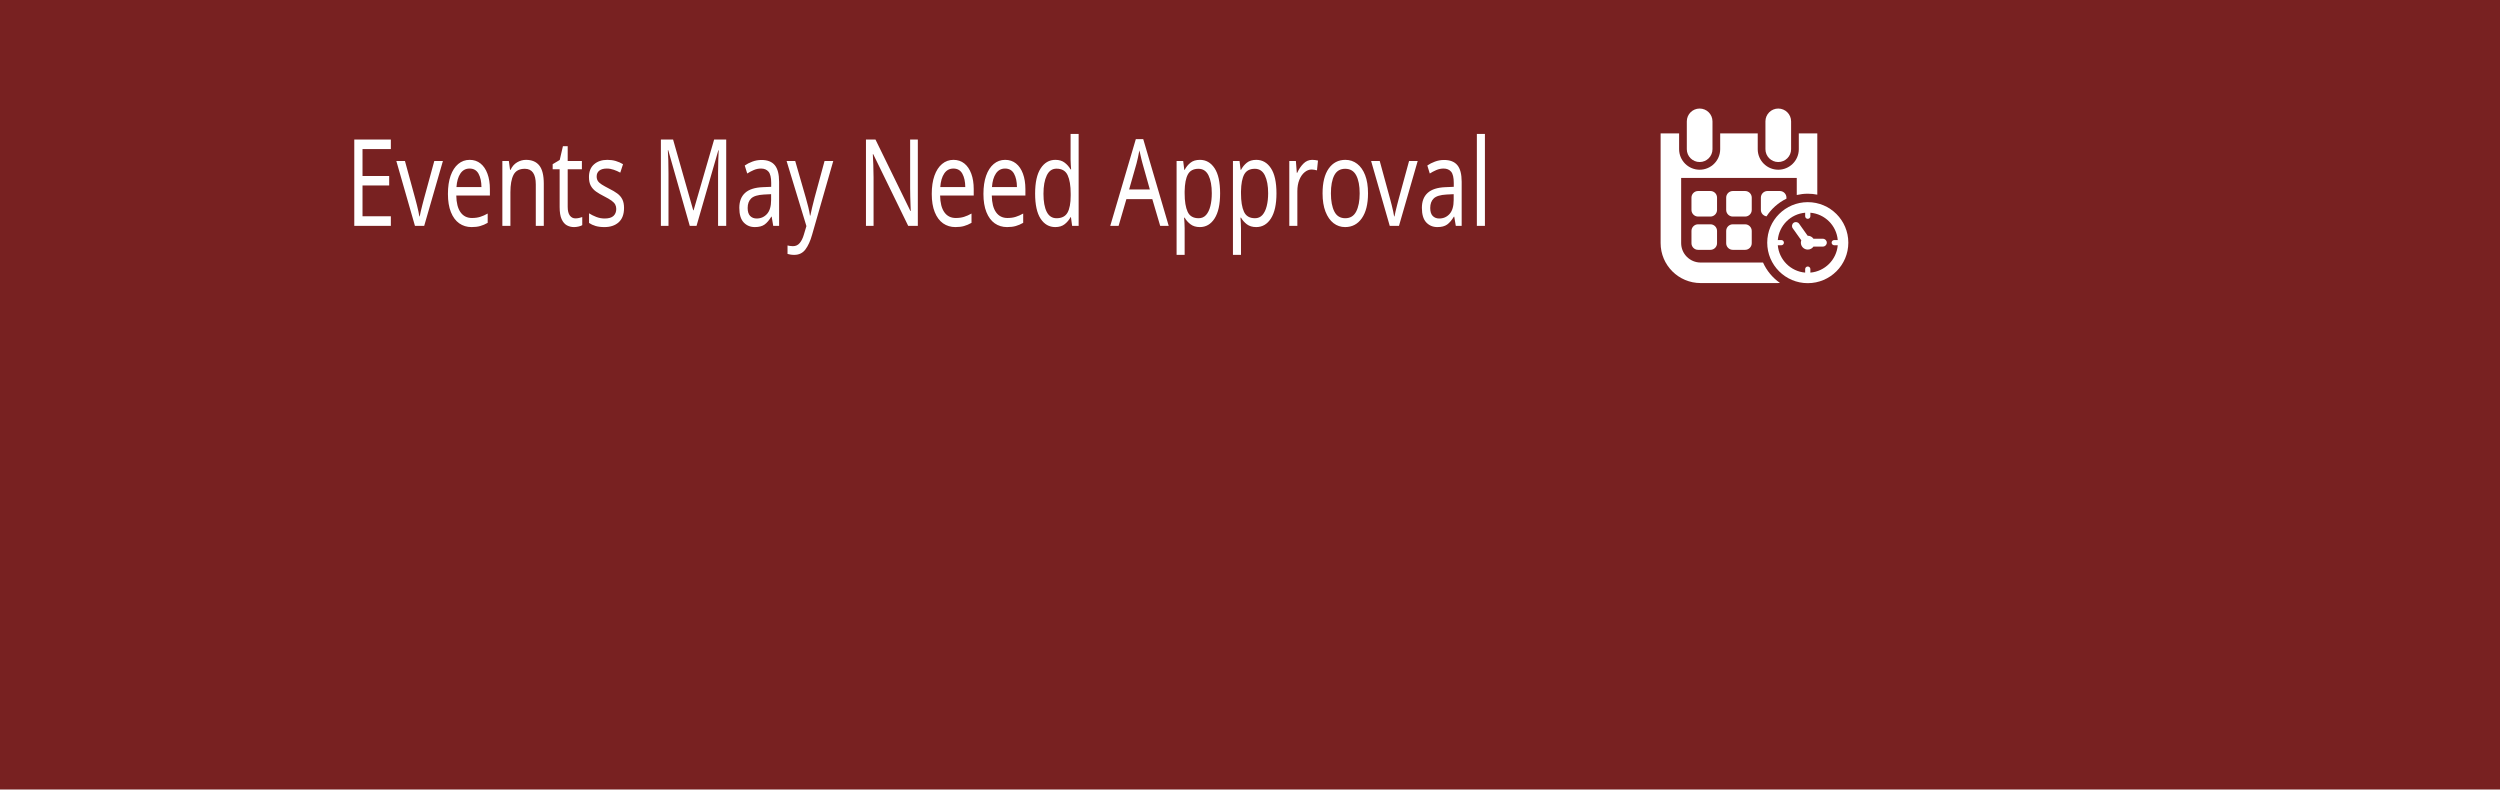
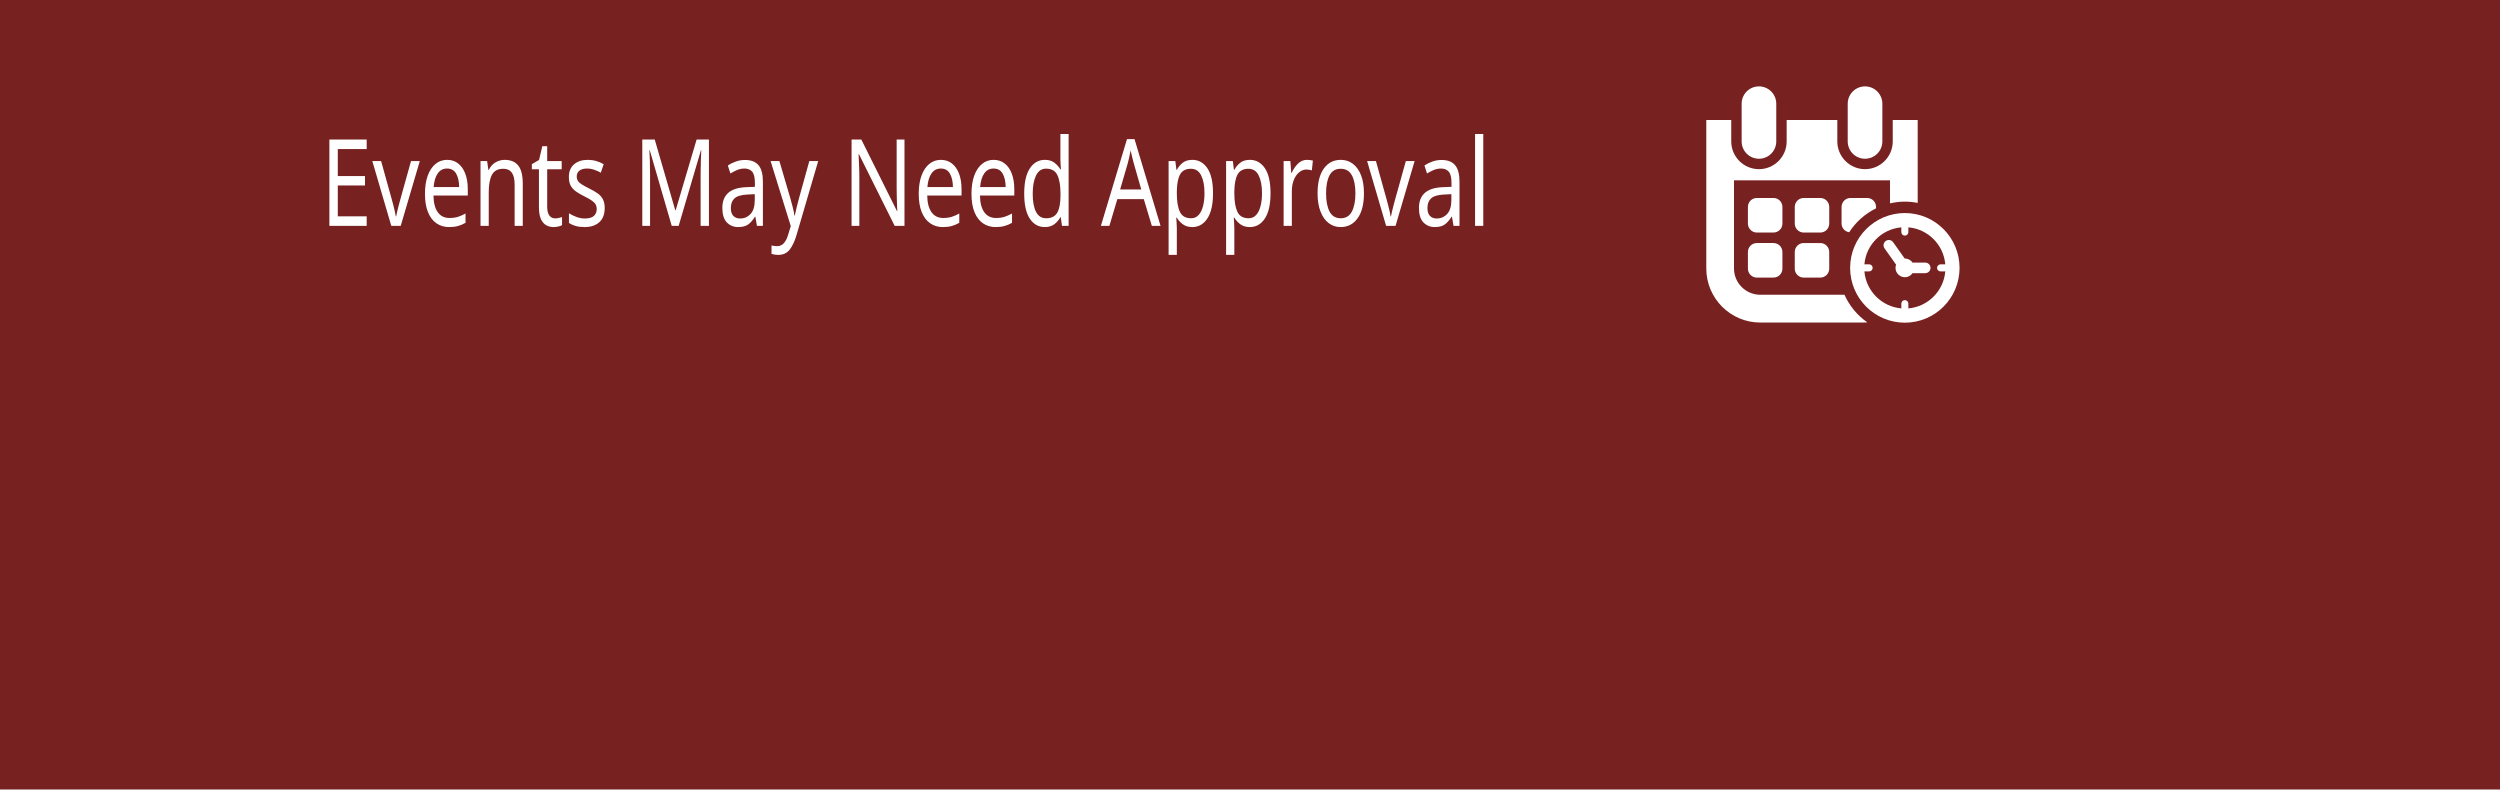
<svg xmlns="http://www.w3.org/2000/svg" viewBox="0 0 1140 360" enable-background="new 0 0 1140 360" version="1.1" id="svg174">
  <defs id="defs178" />
  <path d="M0 0h1140v360h-1140v-360z" id="path126" style="fill:#782121" fill="#68217A" />
  <polygon fill="#E44D26" points="625.457,132.801 619.654,67.717 683.416,67.717 677.607,132.791 651.496,140.03" id="polygon128" style="fill:#782121" />
  <polygon fill="#F16529" points="651.535,134.497 672.634,128.648 677.598,73.039 651.535,73.039" id="polygon130" style="fill:#782121" />
  <polygon fill="#EBEBEB" points="651.535,97.178 640.973,97.178 640.243,89.004 651.535,89.004 651.535,81.021 651.508,81.021 631.519,81.021 631.71,83.163 633.672,105.16 651.535,105.16" id="polygon132" style="fill:#782121" />
  <polygon fill="#EBEBEB" points="651.535,117.909 651.5,117.918 642.61,115.517 642.042,109.151 637.722,109.151 634.029,109.151 635.147,121.685 651.499,126.224 651.535,126.214" id="polygon134" style="fill:#782121" />
  <path d="M625.587 50.03h4.057v4.008h3.711v-4.008h4.057v12.137h-4.057v-4.064h-3.711v4.064h-4.057v-12.137zm17.158 4.025h-3.571v-4.025h11.201v4.025h-3.573v8.112h-4.057v-8.112zm9.407-4.025h4.23l2.602 4.264 2.599-4.264h4.231v12.137h-4.04v-6.016l-2.791 4.315h-.07l-2.793-4.315v6.016h-3.969v-12.137zm15.682 0h4.058v8.125h5.705v4.012h-9.762v-12.137z" id="path136" style="fill:#782121" />
  <polygon fill="#fff" points="651.508,97.178 651.508,105.16 661.337,105.16 660.41,115.512 651.508,117.915 651.508,126.22 667.872,121.685 667.992,120.336 669.868,99.321 670.062,97.178 667.911,97.178" id="polygon138" style="fill:#782121" />
  <polygon fill="#fff" points="651.508,81.021 651.508,85.979 651.508,88.984 651.508,89.004 670.763,89.004 670.763,89.004 670.789,89.004 670.949,87.209 671.313,83.163 671.503,81.021" id="polygon140" style="fill:#782121" />
  <polygon points="777.75,55.803 777.75,51.656 767.862,51.656 767.862,63.777 777.75,63.777 777.75,59.631 772.008,59.631 772.008,55.803" id="polygon142" style="fill:#782121" />
  <polygon points="791.785,51.656 781.896,51.656 781.896,55.913 786.023,59.631 781.896,59.631 781.896,63.777 791.785,63.777 791.785,59.74 788.034,55.803 791.785,55.803" id="polygon144" style="fill:#782121" />
  <polygon points="806.138,51.656 796.25,51.656 796.25,55.913 800.217,59.631 796.25,59.631 796.25,63.777 806.138,63.777 806.138,59.74 802.228,55.803 806.138,55.803" id="polygon146" style="fill:#782121" />
  <polygon fill="#0071BC" points="760.908,134.424 755.103,69.309 818.897,69.309 813.085,134.413 786.961,141.656" id="polygon148" style="fill:#782121" />
  <polygon fill="#29ABE2" points="787.054,136.117 808.137,130.316 813.077,74.732 787.054,74.732" id="polygon150" style="fill:#782121" />
  <polygon fill="#B3B3B3" points="768.392,98.655 769.091,106.629 787.054,98.655 787.054,90.668" id="polygon152" style="fill:#782121" />
  <polygon fill="#E6E6E6" points="806.948,82.142 787.054,90.668 787.054,98.655 806.262,90.116" id="polygon154" style="fill:#782121" />
  <polygon fill="#E6E6E6" points="787.054,119.519 786.992,119.529 778.084,117.136 777.502,110.776 769.485,110.776 770.603,123.307 786.99,127.844 787.054,127.829" id="polygon156" style="fill:#782121" />
  <polygon fill="#fff" points="787.054,98.655 787.054,106.629 796.807,106.629 795.92,117.055 787.054,119.526 787.054,127.835 803.386,123.298 805.536,98.655" id="polygon158" style="fill:#782121" />
  <polygon fill="#E6E6E6" points="787.054,98.655 768.392,98.655 769.091,106.629 787.054,106.629" id="polygon160" style="fill:#782121" />
  <polygon fill="#E6E6E6" points="787.054,90.116 787.054,82.142 786.973,82.142 766.974,82.142 767.682,90.116" id="polygon162" style="fill:#782121" />
  <polygon fill="#fff" points="787.054,82.142 787.054,90.016 787.054,90.116 806.262,90.116 806.948,82.142" id="polygon164" style="fill:#782121" />
  <rect x="882.25" y="64.25" fill="#F0DB4F" width="70" height="70" id="rect166" style="fill:#782121" />
  <path fill="#353630" d="M929.272 118.938c1.41 2.302 3.244 3.994 6.489 3.994 2.726 0 4.467-1.362 4.467-3.244 0-2.256-1.789-3.054-4.789-4.367l-1.644-.706c-4.747-2.022-7.9-4.556-7.9-9.911 0-4.933 3.759-8.689 9.633-8.689 4.182 0 7.189 1.456 9.356 5.267l-5.122 3.289c-1.128-2.022-2.344-2.819-4.233-2.819-1.927 0-3.148 1.222-3.148 2.819 0 1.973 1.222 2.772 4.044 3.994l1.644.704c5.589 2.397 8.744 4.84 8.744 10.333 0 5.922-4.652 9.167-10.9 9.167-6.109 0-10.056-2.911-11.987-6.727l5.346-3.104zm-23.236.57c1.033 1.833 1.973 3.383 4.233 3.383 2.161 0 3.524-.846 3.524-4.133v-22.367h6.578v22.456c0 6.811-3.993 9.911-9.822 9.911-5.267 0-8.317-2.726-9.868-6.008l5.355-3.242z" id="path168" style="fill:#782121" />
  <path d="M296.374 83.453c0 .708-.246 1.296-.737 1.763-.494.47-1.076.704-1.752.704-.693 0-1.277-.227-1.752-.681-.477-.452-.715-1.048-.715-1.786 0-.66.234-1.234.703-1.717.468-.484 1.057-.727 1.765-.727.706 0 1.299.239 1.775.715.475.477.713 1.054.713 1.729zm177.29 0c0 .708-.245 1.296-.737 1.763-.494.47-1.076.704-1.752.704-.693 0-1.277-.227-1.752-.681-.477-.452-.715-1.048-.715-1.786 0-.66.234-1.234.703-1.717.468-.484 1.057-.727 1.765-.727.706 0 1.299.239 1.775.715.475.477.713 1.054.713 1.729zm-184.79-1.697l-12.216 33.052h-4.241l-12.008-33.052h4.31l9.842 28.212h.092l10.072-28.212h4.149zm6.822 33.052h-3.78v-23.602h3.78v23.602zm19.173-6.316c0 2.044-.788 3.703-2.362 4.978-1.575 1.276-3.669 1.913-6.281 1.913-2.228 0-4.18-.476-5.854-1.429v-4.056c1.859 1.506 3.903 2.258 6.131 2.258 2.996 0 4.494-1.098 4.494-3.296 0-.891-.292-1.617-.876-2.178-.584-.561-1.913-1.317-3.988-2.27-2.09-.891-3.565-1.848-4.425-2.87-.861-1.022-1.291-2.378-1.291-4.068 0-1.951.784-3.58 2.351-4.886s3.557-1.959 5.97-1.959c1.859 0 3.542.369 5.048 1.106v3.803c-1.537-1.121-3.319-1.682-5.347-1.682-1.244 0-2.247.308-3.008.922-.761.614-1.141 1.406-1.141 2.374 0 1.045.292 1.848.876 2.408.584.561 1.79 1.226 3.619 1.994 2.243.953 3.818 1.951 4.725 2.996.906 1.046 1.359 2.36 1.359 3.942zm23.041 6.316h-3.78v-3.734h-.092c-1.567 2.873-3.987 4.31-7.26 4.31-5.639 0-8.459-3.357-8.459-10.072v-14.106h3.78v13.507c0 4.964 1.905 7.444 5.716 7.444 1.875 0 3.396-.68 4.564-2.04 1.168-1.36 1.752-3.13 1.752-5.313v-13.598h3.78v23.602zm22.716 0h-3.78v-3.688h-.092c-1.644 2.843-4.064 4.264-7.26 4.264-2.274 0-4.095-.618-5.462-1.855-1.368-1.237-2.051-2.9-2.051-4.99 0-4.394 2.597-6.961 7.791-7.698l7.076-.991c0-3.995-1.621-5.993-4.863-5.993-2.843 0-5.409.96-7.698 2.881v-3.872c.692-.522 1.875-1.026 3.549-1.51 1.675-.484 3.165-.726 4.472-.726 5.547 0 8.321 2.943 8.321 8.828v15.35zm-3.78-11.94l-5.716.807c-1.952.276-3.319.741-4.103 1.394-.784.653-1.176 1.71-1.176 3.17 0 1.183.422 2.132 1.268 2.846.845.714 1.928 1.071 3.25 1.071 1.875 0 3.423-.66 4.644-1.982 1.222-1.321 1.832-2.973 1.832-4.956v-2.35zm13.13 11.94h-3.78v-34.942h3.78v34.942zm29.875-8.344c0 2.781-.983 4.964-2.95 6.546-1.967 1.583-4.641 2.374-8.021 2.374-1.23 0-2.616-.204-4.16-.611-1.544-.407-2.639-.833-3.284-1.279v-4.587c.937.845 2.17 1.552 3.699 2.121s2.954.853 4.276.853c4.241 0 6.361-1.652 6.361-4.956 0-1.383-.453-2.57-1.36-3.561-.907-.991-2.766-2.294-5.578-3.907-2.719-1.536-4.625-2.996-5.716-4.379-1.091-1.383-1.637-3.065-1.637-5.048 0-2.612.976-4.736 2.927-6.373 1.951-1.637 4.472-2.455 7.56-2.455 2.965 0 5.132.392 6.5 1.176v4.333c-1.721-1.352-3.957-2.028-6.707-2.028-1.829 0-3.323.457-4.483 1.371-1.16.914-1.74 2.124-1.74 3.63 0 1.091.173 1.967.519 2.627.346.661.93 1.314 1.752 1.959.822.646 2.209 1.514 4.16 2.604 2.919 1.629 4.963 3.166 6.131 4.61 1.167 1.446 1.751 3.105 1.751 4.98zm15.151 8.113c-.907.507-2.09.761-3.549.761-4.118 0-6.177-2.32-6.177-6.961v-13.967h-4.057v-3.204h4.057v-5.762l3.78-1.221v6.983h5.946v3.204h-5.946v13.322c0 1.583.269 2.709.807 3.377.538.668 1.437 1.003 2.697 1.003.937 0 1.752-.254 2.443-.761v3.226zm22.793.231h-3.78v-3.734h-.092c-1.567 2.873-3.987 4.31-7.26 4.31-5.639 0-8.459-3.357-8.459-10.072v-14.106h3.78v13.507c0 4.964 1.905 7.444 5.716 7.444 1.874 0 3.396-.68 4.563-2.04 1.168-1.36 1.752-3.13 1.752-5.313v-13.598h3.78v23.602zm25.871 0h-3.78v-4.011h-.092c-1.752 3.058-4.456 4.587-8.113 4.587-2.981 0-5.355-1.071-7.122-3.215-1.767-2.143-2.651-5.005-2.651-8.586 0-3.902.98-7.037 2.939-9.404 1.959-2.366 4.583-3.549 7.871-3.549 3.227 0 5.585 1.276 7.076 3.826h.092v-14.59h3.78v34.942zm-3.78-10.672v-3.48c0-1.951-.65-3.572-1.948-4.863-1.299-1.291-2.878-1.936-4.737-1.936-2.274 0-4.079.841-5.416 2.524s-2.005 4.015-2.005 6.995c0 2.705.63 4.844 1.89 6.419 1.26 1.575 2.958 2.363 5.094 2.363 2.074 0 3.78-.752 5.117-2.258 1.337-1.508 2.005-3.428 2.005-5.764zm13.282 10.672h-3.78v-23.602h3.78v23.602zm27.536-11.893c0 3.749-1.064 6.765-3.192 9.047-2.128 2.282-4.982 3.423-8.563 3.423-3.488 0-6.273-1.11-8.355-3.33-2.082-2.22-3.123-5.143-3.123-8.77 0-3.903 1.068-6.987 3.204-9.254 2.135-2.266 5.078-3.4 8.828-3.4 3.503 0 6.246 1.095 8.228 3.285 1.982 2.188 2.973 5.188 2.973 8.999zm-3.872.138c0-2.965-.657-5.24-1.971-6.823-1.314-1.582-3.192-2.374-5.635-2.374-2.428 0-4.349.811-5.762 2.432-1.414 1.621-2.12 3.906-2.12 6.857 0 2.828.71 5.036 2.132 6.626 1.421 1.59 3.338 2.385 5.751 2.385 2.458 0 4.341-.784 5.647-2.351 1.304-1.566 1.958-3.817 1.958-6.752zm-266.807-32.32l-21.866 21.866-13.946-10.847-5.509 2.754v27.547l5.509 2.755 13.946-10.848 21.866 21.866 13.774-5.509v-44.075l-13.774-5.509zm-35.812 35.811v-16.528l8.265 8.265-8.265 8.263zm21.251-8.263l14.561-11.326v22.651l-14.561-11.325z" id="path170" style="fill:#782121" fill="#fff" />
  <rect x="548.5" y="61" fill="#fff" width="1" height="74" id="rect172" style="fill:#782121" />
-   <text xml:space="preserve" style="font-style:normal;font-weight:normal;font-size:47.676px;line-height:1.25;font-family:sans-serif;letter-spacing:0px;word-spacing:0px;fill:#ffffff;fill-opacity:1;stroke:none;stroke-width:1.192" x="180.93" y="89.656" id="text190" transform="scale(0.8705028,1.148761)">
-     <tspan id="tspan188" x="180.93" y="89.656" style="stroke-width:1.192;font-size:48px">Events May Need Approval</tspan>
+   <text xml:space="preserve" style="font-style:normal;font-weight:normal;font-size:48.164px;line-height:1.25;font-family:sans-serif;letter-spacing:0px;word-spacing:0px;fill:#ffffff;fill-opacity:1;stroke:none;stroke-width:1.204" x="166.093" y="90.572" id="text190" transform="scale(0.8794005,1.137138)">
+     <tspan id="tspan188" x="166.093" y="90.572" style="font-size:48.491px;stroke-width:1.204">Events May Need Approval</tspan>
  </text>
-   <g id="g815" transform="matrix(0.1398578,0,0,0.1397349,757.2417,46.55275)" style="fill:#ffffff">
+   <g id="g815" transform="matrix(0.1887147,0,0,0.1890938,778.0658,35.4054)" style="fill:#ffffff">
    <g id="g719" style="fill:#ffffff">
      <g id="g717" style="fill:#ffffff">
        <g id="g643" style="fill:#ffffff">
          <g id="g641" style="fill:#ffffff">
            <g id="g639" style="fill:#ffffff">
              <path id="path637" d="m 479.808,326.519 c -73.02,0 -132.228,59.227 -132.228,132.229 0,72.983 59.208,132.174 132.228,132.174 72.984,0 132.192,-59.19 132.192,-132.174 0,-73.003 -59.208,-132.229 -132.192,-132.229 z m 8.484,229.95 v -11.415 c 0,-4.722 -3.808,-8.538 -8.484,-8.538 -4.722,0 -8.521,3.826 -8.521,8.538 v 11.415 c -47.341,-4.07 -85.158,-41.896 -89.229,-89.229 h 11.451 c 4.677,0 8.502,-3.809 8.502,-8.484 0,-4.758 -3.825,-8.521 -8.502,-8.521 h -11.451 c 4.07,-47.351 41.896,-85.14 89.229,-89.229 v 11.433 c 0,4.704 3.809,8.521 8.521,8.521 4.677,0 8.484,-3.826 8.484,-8.521 v -11.433 c 47.359,4.089 85.177,41.878 89.229,89.229 H 566.07 c -4.703,0 -8.502,3.771 -8.502,8.521 0,4.686 3.808,8.484 8.502,8.484 h 11.451 c -4.043,47.332 -41.87,85.149 -89.229,89.229 z" style="fill:#ffffff" />
            </g>
          </g>
        </g>
        <g id="g651" style="fill:#ffffff">
          <g id="g649" style="fill:#ffffff">
            <g id="g647" style="fill:#ffffff">
              <path id="path645" d="m 529.066,445.966 h -30.671 c -4.089,-5.897 -10.881,-9.813 -18.588,-9.813 -0.117,0 -0.244,0.036 -0.38,0.036 l -27.948,-39.346 c -4.07,-5.726 -12.048,-7.055 -17.792,-3.003 -5.726,4.089 -7.101,12.084 -3.003,17.828 l 27.967,39.363 c -0.859,2.415 -1.41,4.984 -1.41,7.725 0,12.464 10.085,22.549 22.566,22.549 7.707,0 14.535,-3.88 18.588,-9.796 h 30.671 c 7.037,0 12.763,-5.688 12.763,-12.744 0,-7.091 -5.725,-12.799 -12.763,-12.799 z" style="fill:#ffffff" />
            </g>
          </g>
        </g>
        <g id="g659" style="fill:#ffffff">
          <g id="g657" style="fill:#ffffff">
            <g id="g655" style="fill:#ffffff">
              <path id="path653" d="m 127.245,195.593 c 23.137,0 41.86,-18.741 41.86,-41.851 V 62.93 c 0,-23.119 -18.723,-41.851 -41.86,-41.851 -23.119,0 -41.833,18.732 -41.833,41.851 v 90.821 c 0,23.101 18.713,41.842 41.833,41.842 z" style="fill:#ffffff" />
            </g>
          </g>
        </g>
        <g id="g667" style="fill:#ffffff">
          <g id="g665" style="fill:#ffffff">
            <g id="g663" style="fill:#ffffff">
              <path id="path661" d="m 383.578,195.593 c 23.138,0 41.86,-18.741 41.86,-41.851 V 62.93 c 0,-23.119 -18.723,-41.851 -41.86,-41.851 -23.101,0 -41.832,18.732 -41.832,41.851 v 90.821 c -0.01,23.101 18.732,41.842 41.832,41.842 z" style="fill:#ffffff" />
            </g>
          </g>
        </g>
        <g id="g675" style="fill:#ffffff">
          <g id="g673" style="fill:#ffffff">
            <g id="g671" style="fill:#ffffff">
              <path id="path669" d="m 183.957,311.793 c 0,-11.948 -9.66,-21.626 -21.636,-21.626 h -40.105 c -11.948,0 -21.653,9.678 -21.653,21.626 v 40.088 c 0,11.966 9.705,21.672 21.653,21.672 h 40.105 c 11.966,0 21.636,-9.706 21.636,-21.672 z" style="fill:#ffffff" />
            </g>
          </g>
        </g>
        <g id="g683" style="fill:#ffffff">
          <g id="g681" style="fill:#ffffff">
            <g id="g679" style="fill:#ffffff">
              <path id="path677" d="m 297.127,311.82 c 0,-11.948 -9.687,-21.617 -21.608,-21.617 h -40.124 c -11.948,0 -21.618,9.669 -21.618,21.617 v 40.097 c 0,11.93 9.669,21.636 21.618,21.636 h 40.124 c 11.93,0 21.608,-9.706 21.608,-21.636 z" style="fill:#ffffff" />
            </g>
          </g>
        </g>
        <g id="g691" style="fill:#ffffff">
          <g id="g689" style="fill:#ffffff">
            <g id="g687" style="fill:#ffffff">
              <path id="path685" d="m 348.548,290.167 c -11.967,0 -21.654,9.678 -21.654,21.626 v 40.088 c 0,10.826 8.068,19.365 18.416,20.984 15.864,-24.711 38.332,-44.719 64.934,-57.653 v -3.419 c 0,-11.948 -9.669,-21.626 -21.636,-21.626 z" style="fill:#ffffff" />
            </g>
          </g>
        </g>
        <g id="g699" style="fill:#ffffff">
          <g id="g697" style="fill:#ffffff">
            <g id="g695" style="fill:#ffffff">
              <path id="path693" d="m 122.225,398.833 c -11.948,0 -21.654,9.669 -21.654,21.617 v 40.105 c 0,11.948 9.706,21.617 21.654,21.617 h 40.124 c 11.948,0 21.608,-9.669 21.608,-21.617 V 420.45 c 0,-11.948 -9.66,-21.617 -21.608,-21.617 z" style="fill:#ffffff" />
            </g>
          </g>
        </g>
        <g id="g707" style="fill:#ffffff">
          <g id="g705" style="fill:#ffffff">
            <g id="g703" style="fill:#ffffff">
              <path id="path701" d="m 275.473,398.851 h -40.087 c -11.948,0 -21.617,9.688 -21.617,21.636 v 40.069 c 0,11.948 9.669,21.617 21.617,21.617 h 40.087 c 11.93,0 21.618,-9.669 21.618,-21.617 v -40.069 c 0,-11.949 -9.688,-21.636 -21.618,-21.636 z" style="fill:#ffffff" />
            </g>
          </g>
        </g>
        <g id="g715" style="fill:#ffffff">
          <g id="g713" style="fill:#ffffff">
            <g id="g711" style="fill:#ffffff">
              <path id="path709" d="M 333.939,523.59 H 130.474 c -35.022,0 -63.523,-28.5 -63.523,-63.486 V 247.592 H 443.909 V 303.2 c 11.551,-2.659 23.518,-4.215 35.899,-4.215 10.619,0 20.984,1.095 31.033,3.094 V 102.204 h -60.293 v 51.538 c 0,36.921 -30.021,66.951 -66.97,66.951 -36.93,0 -66.95,-30.029 -66.95,-66.951 V 102.204 H 194.213 v 51.538 c 0,36.921 -30.039,66.951 -66.969,66.951 -36.913,0 -66.951,-30.029 -66.951,-66.951 V 102.204 H 0 v 357.891 c 0,72.034 58.412,130.474 130.474,130.474 h 249.885 c 2.967,0 5.897,-0.244 8.81,-0.435 -24.006,-16.589 -43.182,-39.609 -55.23,-66.544 z" style="fill:#ffffff" />
            </g>
          </g>
        </g>
      </g>
    </g>
    <g id="g721" style="fill:#ffffff" />
    <g id="g723" style="fill:#ffffff" />
    <g id="g725" style="fill:#ffffff" />
    <g id="g727" style="fill:#ffffff" />
    <g id="g729" style="fill:#ffffff" />
    <g id="g731" style="fill:#ffffff" />
    <g id="g733" style="fill:#ffffff" />
    <g id="g735" style="fill:#ffffff" />
    <g id="g737" style="fill:#ffffff" />
    <g id="g739" style="fill:#ffffff" />
    <g id="g741" style="fill:#ffffff" />
    <g id="g743" style="fill:#ffffff" />
    <g id="g745" style="fill:#ffffff" />
    <g id="g747" style="fill:#ffffff" />
    <g id="g749" style="fill:#ffffff" />
  </g>
</svg>
